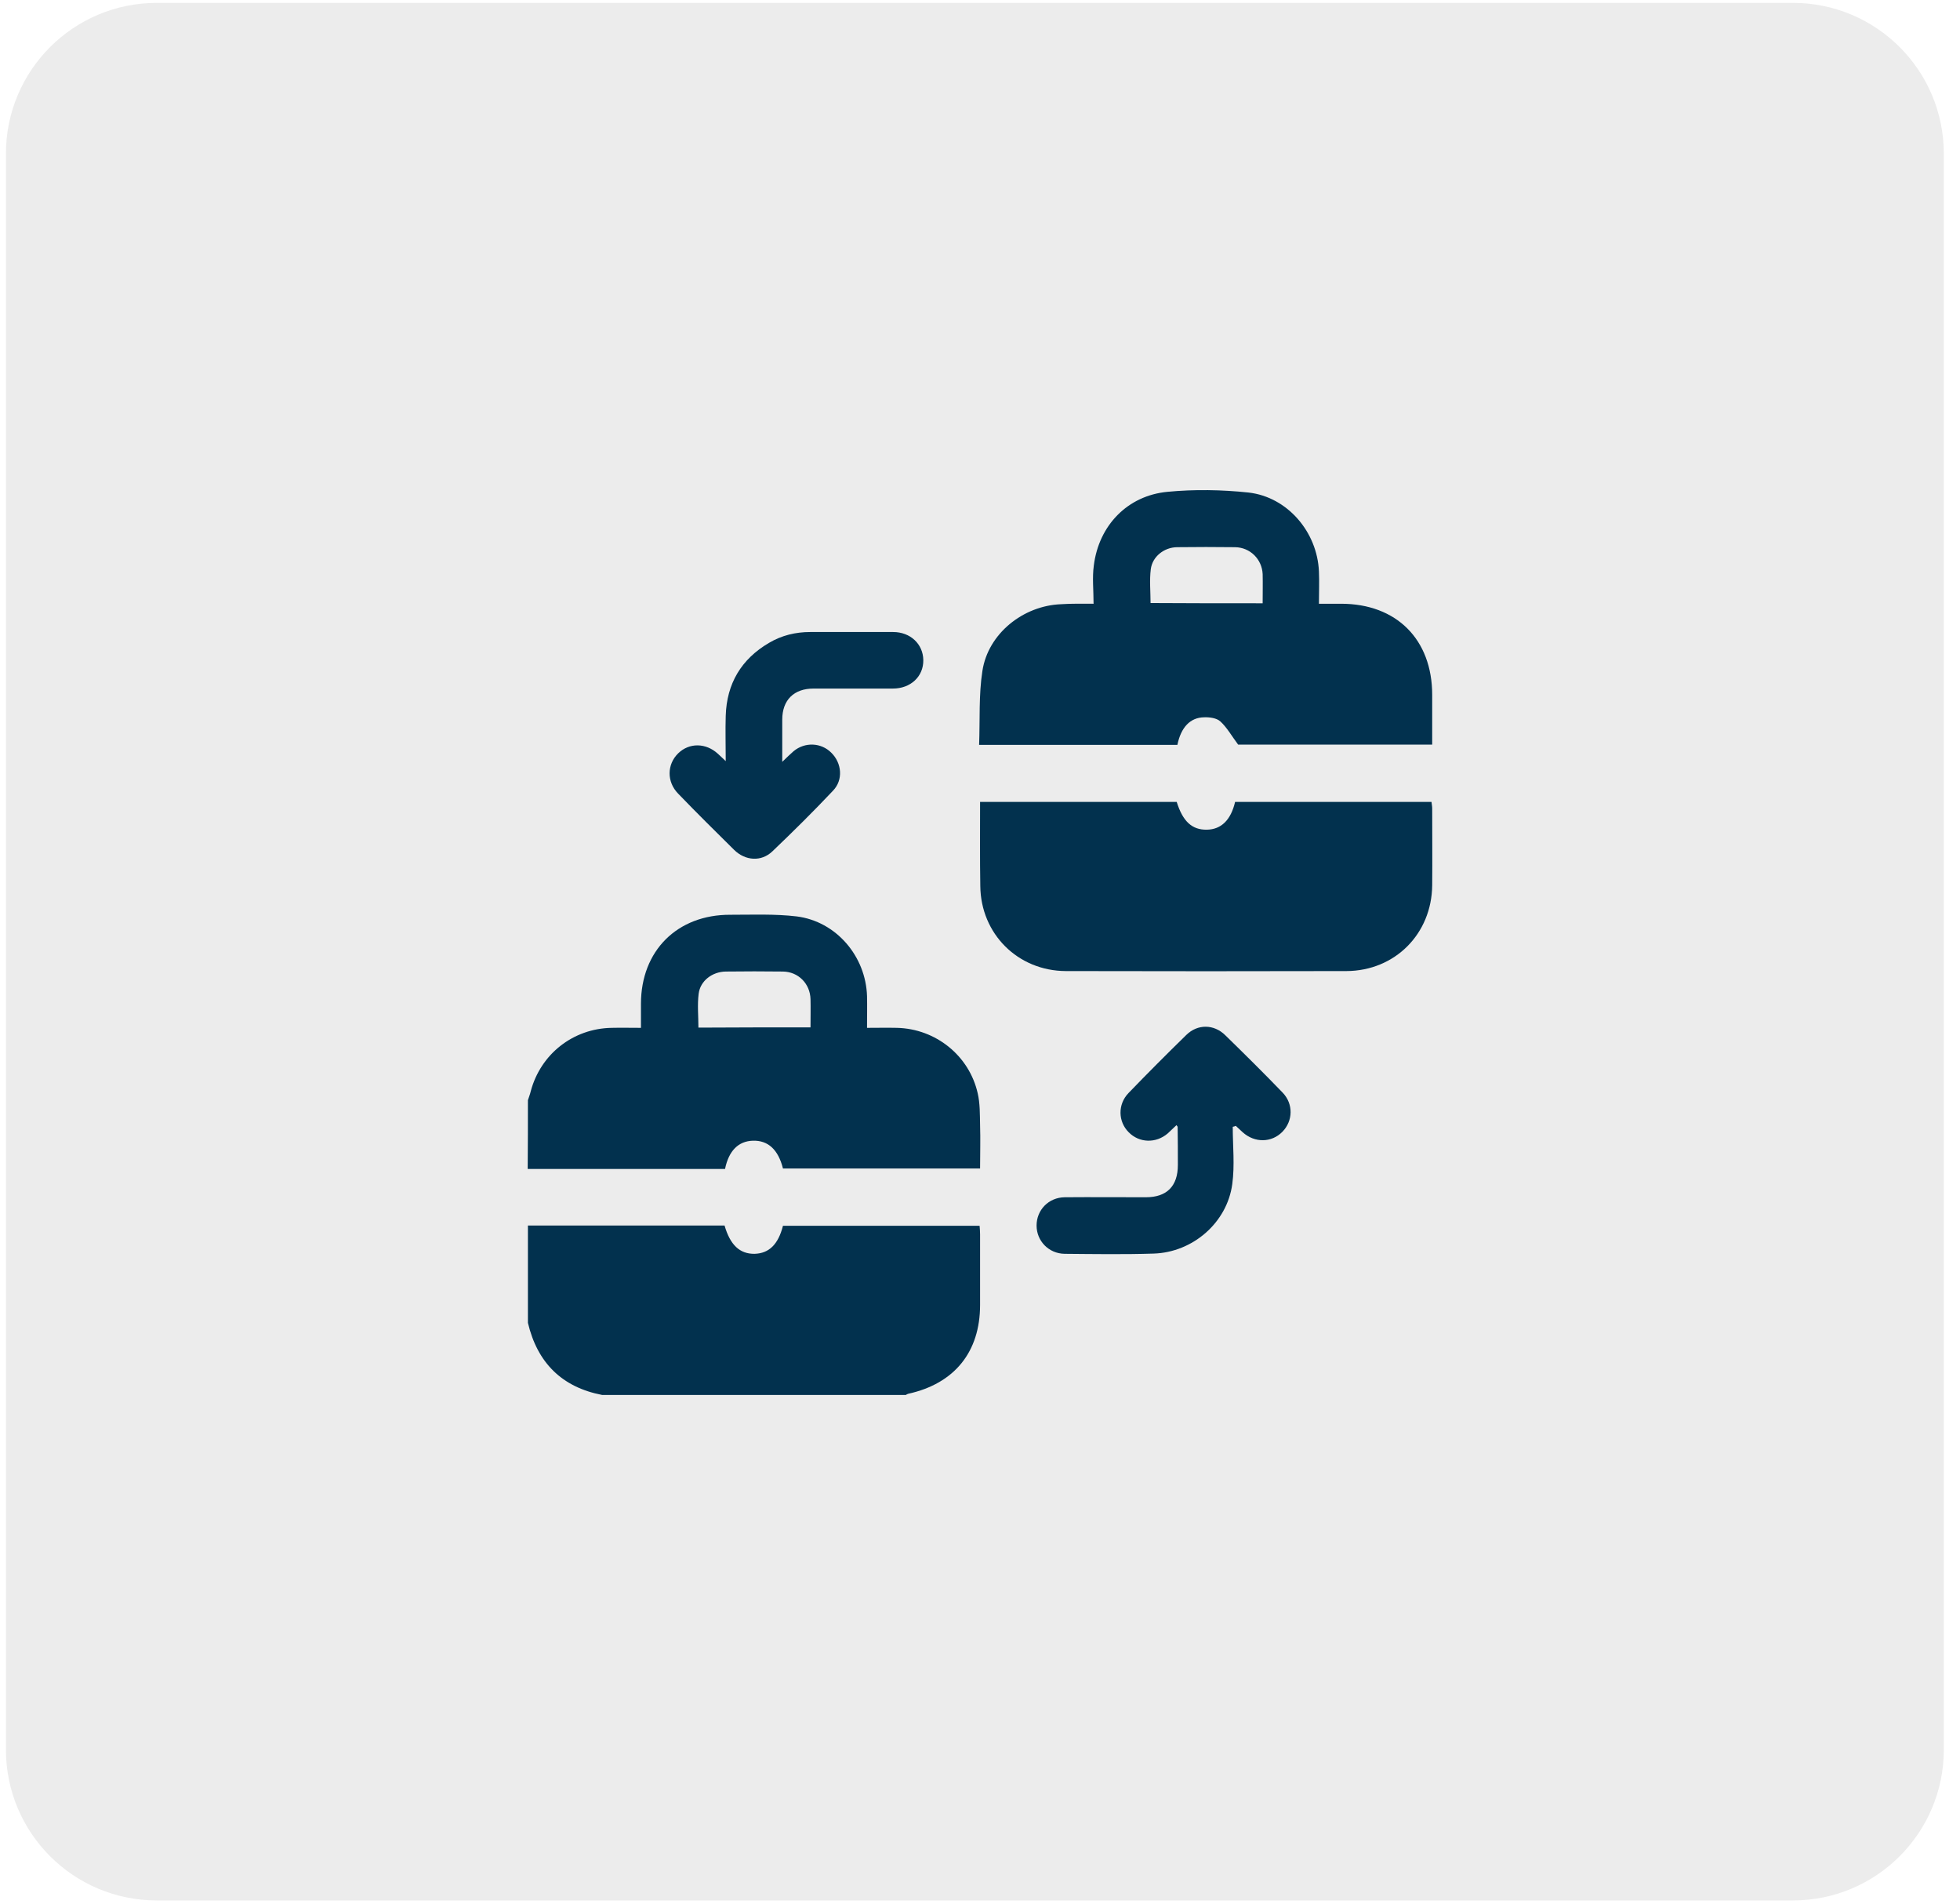
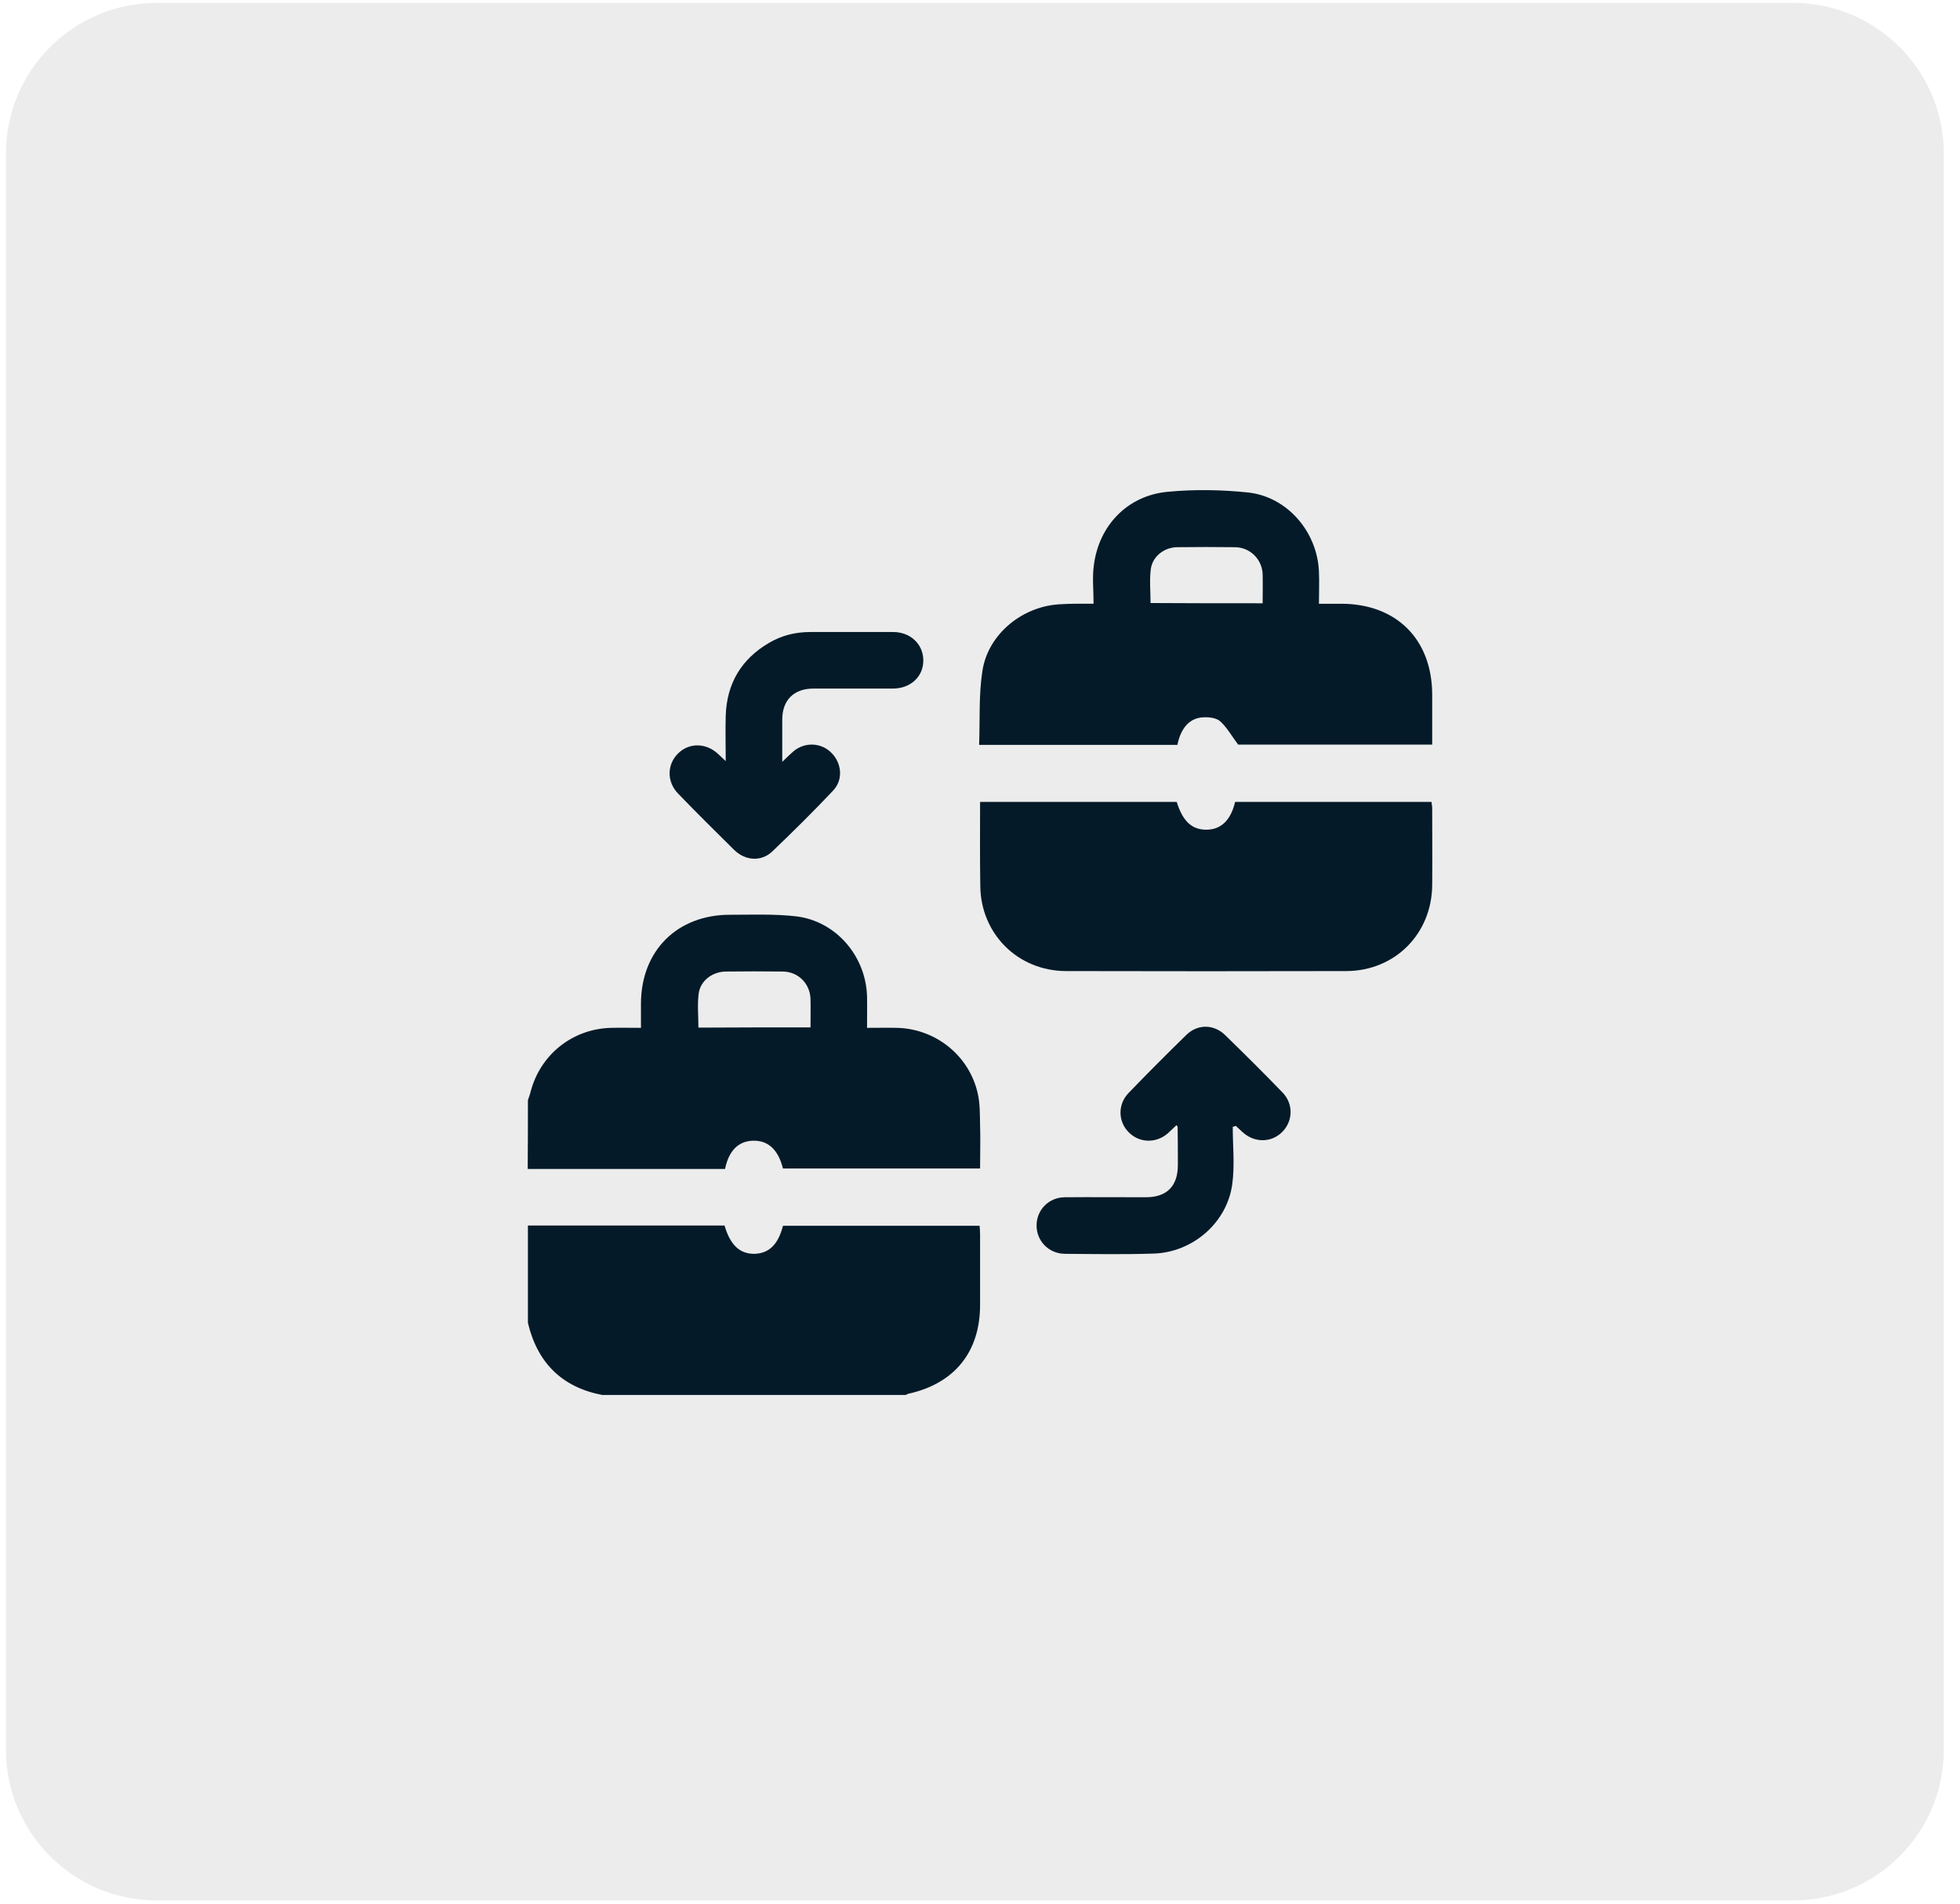
<svg xmlns="http://www.w3.org/2000/svg" width="104" height="101" viewBox="0 0 104 101" fill="none">
  <path d="M103.141 92.815C103.141 97.233 99.559 100.815 95.141 100.815L8.315 100.815C3.896 100.815 0.315 97.233 0.315 92.815L0.315 8.154C0.315 3.736 3.896 0.154 8.315 0.154L95.141 0.154C99.559 0.154 103.141 3.736 103.141 8.154L103.141 92.815Z" fill="#ECECEC" />
-   <path d="M28.012 58.364C28.062 58.201 28.125 58.051 28.162 57.889C28.687 55.914 30.412 54.564 32.448 54.526C32.948 54.514 33.448 54.526 34.01 54.526C34.01 54.089 34.01 53.664 34.01 53.251C34.01 50.439 35.934 48.514 38.758 48.527C39.933 48.527 41.108 48.477 42.27 48.614C44.369 48.877 45.943 50.727 46.006 52.851C46.018 53.376 46.006 53.914 46.006 54.526C46.543 54.526 47.068 54.514 47.593 54.526C49.654 54.576 51.429 56.001 51.879 58.001C52.004 58.538 51.991 59.114 52.004 59.676C52.029 60.438 52.004 61.201 52.004 61.988C48.492 61.988 45.019 61.988 41.545 61.988C41.295 60.988 40.758 60.488 39.946 60.513C39.183 60.538 38.671 61.038 38.471 62.013C34.985 62.013 31.499 62.013 28 62.013C28.012 60.801 28.012 59.576 28.012 58.364ZM43.007 54.501C43.007 53.964 43.019 53.476 43.007 53.001C42.982 52.176 42.357 51.551 41.545 51.539C40.533 51.526 39.521 51.526 38.508 51.539C37.796 51.551 37.159 52.026 37.072 52.714C36.997 53.301 37.059 53.914 37.059 54.514C39.033 54.501 40.995 54.501 43.007 54.501Z" fill="#02314E" />
-   <path d="M28.012 65.013C31.499 65.013 34.972 65.013 38.446 65.013C38.746 66.051 39.258 66.526 40.045 66.513C40.808 66.488 41.295 66.013 41.545 65.026C45.006 65.026 48.467 65.026 51.978 65.026C51.991 65.176 52.004 65.326 52.004 65.476C52.004 66.725 52.004 67.975 52.004 69.225C52.004 71.725 50.642 73.4 48.192 73.938C48.142 73.95 48.105 73.975 48.068 74C42.694 74 37.322 74 31.948 74C29.812 73.588 28.512 72.288 28.012 70.175C28.012 68.45 28.012 66.738 28.012 65.013Z" fill="#02314E" />
-   <path d="M58.026 32.028C58.026 31.303 57.951 30.64 58.039 30.003C58.301 27.878 59.825 26.29 61.95 26.09C63.374 25.953 64.824 25.978 66.248 26.128C68.322 26.365 69.897 28.228 69.984 30.315C70.009 30.865 69.984 31.403 69.984 32.028C70.384 32.028 70.771 32.028 71.159 32.028C74.095 32.028 75.994 33.915 75.994 36.865C75.994 37.74 75.994 38.602 75.994 39.502C72.496 39.502 69.035 39.502 65.698 39.502C65.361 39.052 65.111 38.602 64.761 38.277C64.561 38.09 64.186 38.04 63.886 38.052C63.149 38.065 62.662 38.59 62.474 39.515C59.001 39.515 55.527 39.515 51.953 39.515C52.004 38.19 51.928 36.865 52.128 35.59C52.428 33.615 54.29 32.128 56.302 32.053C56.852 32.015 57.389 32.028 58.026 32.028ZM66.998 32.003C66.998 31.453 67.01 30.953 66.998 30.453C66.96 29.665 66.336 29.04 65.536 29.028C64.511 29.015 63.474 29.015 62.45 29.028C61.762 29.04 61.15 29.528 61.063 30.19C60.988 30.778 61.05 31.39 61.05 31.99C63.024 32.003 64.986 32.003 66.998 32.003Z" fill="#02314E" />
-   <path d="M52.004 42.539C55.515 42.539 58.976 42.539 62.437 42.539C62.762 43.577 63.249 44.027 64.036 44.014C64.799 44.002 65.311 43.502 65.536 42.539C68.997 42.539 72.458 42.539 75.957 42.539C75.969 42.652 75.994 42.777 75.994 42.889C75.994 44.252 76.007 45.602 75.994 46.964C75.969 49.539 74.02 51.501 71.446 51.514C66.486 51.526 61.512 51.526 56.552 51.514C54.003 51.501 52.041 49.539 52.016 47.002C51.991 45.527 52.004 44.064 52.004 42.539Z" fill="#02314E" />
-   <path d="M41.507 40.415C41.77 40.165 41.932 40.002 42.107 39.852C42.707 39.352 43.569 39.39 44.106 39.927C44.669 40.477 44.756 41.377 44.194 41.952C43.157 43.052 42.082 44.114 40.983 45.164C40.395 45.727 39.546 45.664 38.958 45.089C37.959 44.102 36.959 43.114 35.984 42.102C35.372 41.477 35.385 40.552 35.984 39.965C36.572 39.39 37.459 39.402 38.096 39.99C38.209 40.09 38.321 40.202 38.508 40.377C38.508 39.515 38.484 38.74 38.508 37.977C38.559 36.265 39.333 34.965 40.808 34.102C41.482 33.703 42.22 33.528 42.994 33.528C44.456 33.528 45.931 33.528 47.393 33.528C48.305 33.528 48.98 34.165 48.992 35.015C49.005 35.89 48.317 36.527 47.38 36.527C45.981 36.527 44.569 36.527 43.169 36.527C42.12 36.527 41.507 37.14 41.507 38.177C41.507 38.89 41.507 39.602 41.507 40.415Z" fill="#02314E" />
-   <path d="M65.411 59.776C65.411 60.788 65.523 61.813 65.386 62.813C65.111 64.863 63.287 66.438 61.212 66.501C59.638 66.551 58.064 66.526 56.489 66.513C55.652 66.501 55.002 65.838 55.002 65.013C55.002 64.188 55.64 63.526 56.489 63.513C57.926 63.501 59.363 63.513 60.8 63.513C61.912 63.513 62.499 62.926 62.499 61.801C62.499 61.126 62.499 60.463 62.487 59.788C62.487 59.764 62.462 59.739 62.425 59.688C62.262 59.839 62.112 59.988 61.962 60.126C61.337 60.663 60.45 60.638 59.888 60.063C59.326 59.501 59.301 58.589 59.876 57.989C60.888 56.939 61.912 55.914 62.949 54.901C63.549 54.314 64.411 54.326 65.011 54.914C66.036 55.914 67.06 56.926 68.06 57.964C68.635 58.563 68.61 59.464 68.047 60.038C67.473 60.626 66.573 60.638 65.936 60.063C65.811 59.951 65.698 59.838 65.573 59.726C65.523 59.751 65.473 59.764 65.411 59.776Z" fill="#02314E" />
+   <path d="M28.012 58.364C28.062 58.201 28.125 58.051 28.162 57.889C28.687 55.914 30.412 54.564 32.448 54.526C32.948 54.514 33.448 54.526 34.01 54.526C34.01 54.089 34.01 53.664 34.01 53.251C34.01 50.439 35.934 48.514 38.758 48.527C39.933 48.527 41.108 48.477 42.27 48.614C44.369 48.877 45.943 50.727 46.006 52.851C46.018 53.376 46.006 53.914 46.006 54.526C46.543 54.526 47.068 54.514 47.593 54.526C49.654 54.576 51.429 56.001 51.879 58.001C52.004 58.538 51.991 59.114 52.004 59.676C52.029 60.438 52.004 61.201 52.004 61.988C48.492 61.988 45.019 61.988 41.545 61.988C41.295 60.988 40.758 60.488 39.946 60.513C39.183 60.538 38.671 61.038 38.471 62.013C34.985 62.013 31.499 62.013 28 62.013C28.012 60.801 28.012 59.576 28.012 58.364ZM43.007 54.501C43.007 53.964 43.019 53.476 43.007 53.001C42.982 52.176 42.357 51.551 41.545 51.539C40.533 51.526 39.521 51.526 38.508 51.539C37.796 51.551 37.159 52.026 37.072 52.714C36.997 53.301 37.059 53.914 37.059 54.514C39.033 54.501 40.995 54.501 43.007 54.501Z" fill="#041a28" />
+   <path d="M28.012 65.013C31.499 65.013 34.972 65.013 38.446 65.013C38.746 66.051 39.258 66.526 40.045 66.513C40.808 66.488 41.295 66.013 41.545 65.026C45.006 65.026 48.467 65.026 51.978 65.026C51.991 65.176 52.004 65.326 52.004 65.476C52.004 66.725 52.004 67.975 52.004 69.225C52.004 71.725 50.642 73.4 48.192 73.938C48.142 73.95 48.105 73.975 48.068 74C42.694 74 37.322 74 31.948 74C29.812 73.588 28.512 72.288 28.012 70.175C28.012 68.45 28.012 66.738 28.012 65.013Z" fill="#041a28" />
+   <path d="M58.026 32.028C58.026 31.303 57.951 30.64 58.039 30.003C58.301 27.878 59.825 26.29 61.95 26.09C63.374 25.953 64.824 25.978 66.248 26.128C68.322 26.365 69.897 28.228 69.984 30.315C70.009 30.865 69.984 31.403 69.984 32.028C70.384 32.028 70.771 32.028 71.159 32.028C74.095 32.028 75.994 33.915 75.994 36.865C75.994 37.74 75.994 38.602 75.994 39.502C72.496 39.502 69.035 39.502 65.698 39.502C65.361 39.052 65.111 38.602 64.761 38.277C64.561 38.09 64.186 38.04 63.886 38.052C63.149 38.065 62.662 38.59 62.474 39.515C59.001 39.515 55.527 39.515 51.953 39.515C52.004 38.19 51.928 36.865 52.128 35.59C52.428 33.615 54.29 32.128 56.302 32.053C56.852 32.015 57.389 32.028 58.026 32.028ZM66.998 32.003C66.998 31.453 67.01 30.953 66.998 30.453C66.96 29.665 66.336 29.04 65.536 29.028C64.511 29.015 63.474 29.015 62.45 29.028C61.762 29.04 61.15 29.528 61.063 30.19C60.988 30.778 61.05 31.39 61.05 31.99C63.024 32.003 64.986 32.003 66.998 32.003Z" fill="#041a28" />
+   <path d="M52.004 42.539C55.515 42.539 58.976 42.539 62.437 42.539C62.762 43.577 63.249 44.027 64.036 44.014C64.799 44.002 65.311 43.502 65.536 42.539C68.997 42.539 72.458 42.539 75.957 42.539C75.969 42.652 75.994 42.777 75.994 42.889C75.994 44.252 76.007 45.602 75.994 46.964C75.969 49.539 74.02 51.501 71.446 51.514C66.486 51.526 61.512 51.526 56.552 51.514C54.003 51.501 52.041 49.539 52.016 47.002C51.991 45.527 52.004 44.064 52.004 42.539Z" fill="#041a28" />
+   <path d="M41.507 40.415C41.77 40.165 41.932 40.002 42.107 39.852C42.707 39.352 43.569 39.39 44.106 39.927C44.669 40.477 44.756 41.377 44.194 41.952C43.157 43.052 42.082 44.114 40.983 45.164C40.395 45.727 39.546 45.664 38.958 45.089C37.959 44.102 36.959 43.114 35.984 42.102C35.372 41.477 35.385 40.552 35.984 39.965C36.572 39.39 37.459 39.402 38.096 39.99C38.209 40.09 38.321 40.202 38.508 40.377C38.508 39.515 38.484 38.74 38.508 37.977C38.559 36.265 39.333 34.965 40.808 34.102C41.482 33.703 42.22 33.528 42.994 33.528C44.456 33.528 45.931 33.528 47.393 33.528C48.305 33.528 48.98 34.165 48.992 35.015C49.005 35.89 48.317 36.527 47.38 36.527C45.981 36.527 44.569 36.527 43.169 36.527C42.12 36.527 41.507 37.14 41.507 38.177C41.507 38.89 41.507 39.602 41.507 40.415Z" fill="#041a28" />
+   <path d="M65.411 59.776C65.411 60.788 65.523 61.813 65.386 62.813C65.111 64.863 63.287 66.438 61.212 66.501C59.638 66.551 58.064 66.526 56.489 66.513C55.652 66.501 55.002 65.838 55.002 65.013C55.002 64.188 55.64 63.526 56.489 63.513C57.926 63.501 59.363 63.513 60.8 63.513C61.912 63.513 62.499 62.926 62.499 61.801C62.499 61.126 62.499 60.463 62.487 59.788C62.487 59.764 62.462 59.739 62.425 59.688C62.262 59.839 62.112 59.988 61.962 60.126C61.337 60.663 60.45 60.638 59.888 60.063C59.326 59.501 59.301 58.589 59.876 57.989C60.888 56.939 61.912 55.914 62.949 54.901C63.549 54.314 64.411 54.326 65.011 54.914C66.036 55.914 67.06 56.926 68.06 57.964C68.635 58.563 68.61 59.464 68.047 60.038C67.473 60.626 66.573 60.638 65.936 60.063C65.811 59.951 65.698 59.838 65.573 59.726C65.523 59.751 65.473 59.764 65.411 59.776Z" fill="#041a28" />
</svg>
